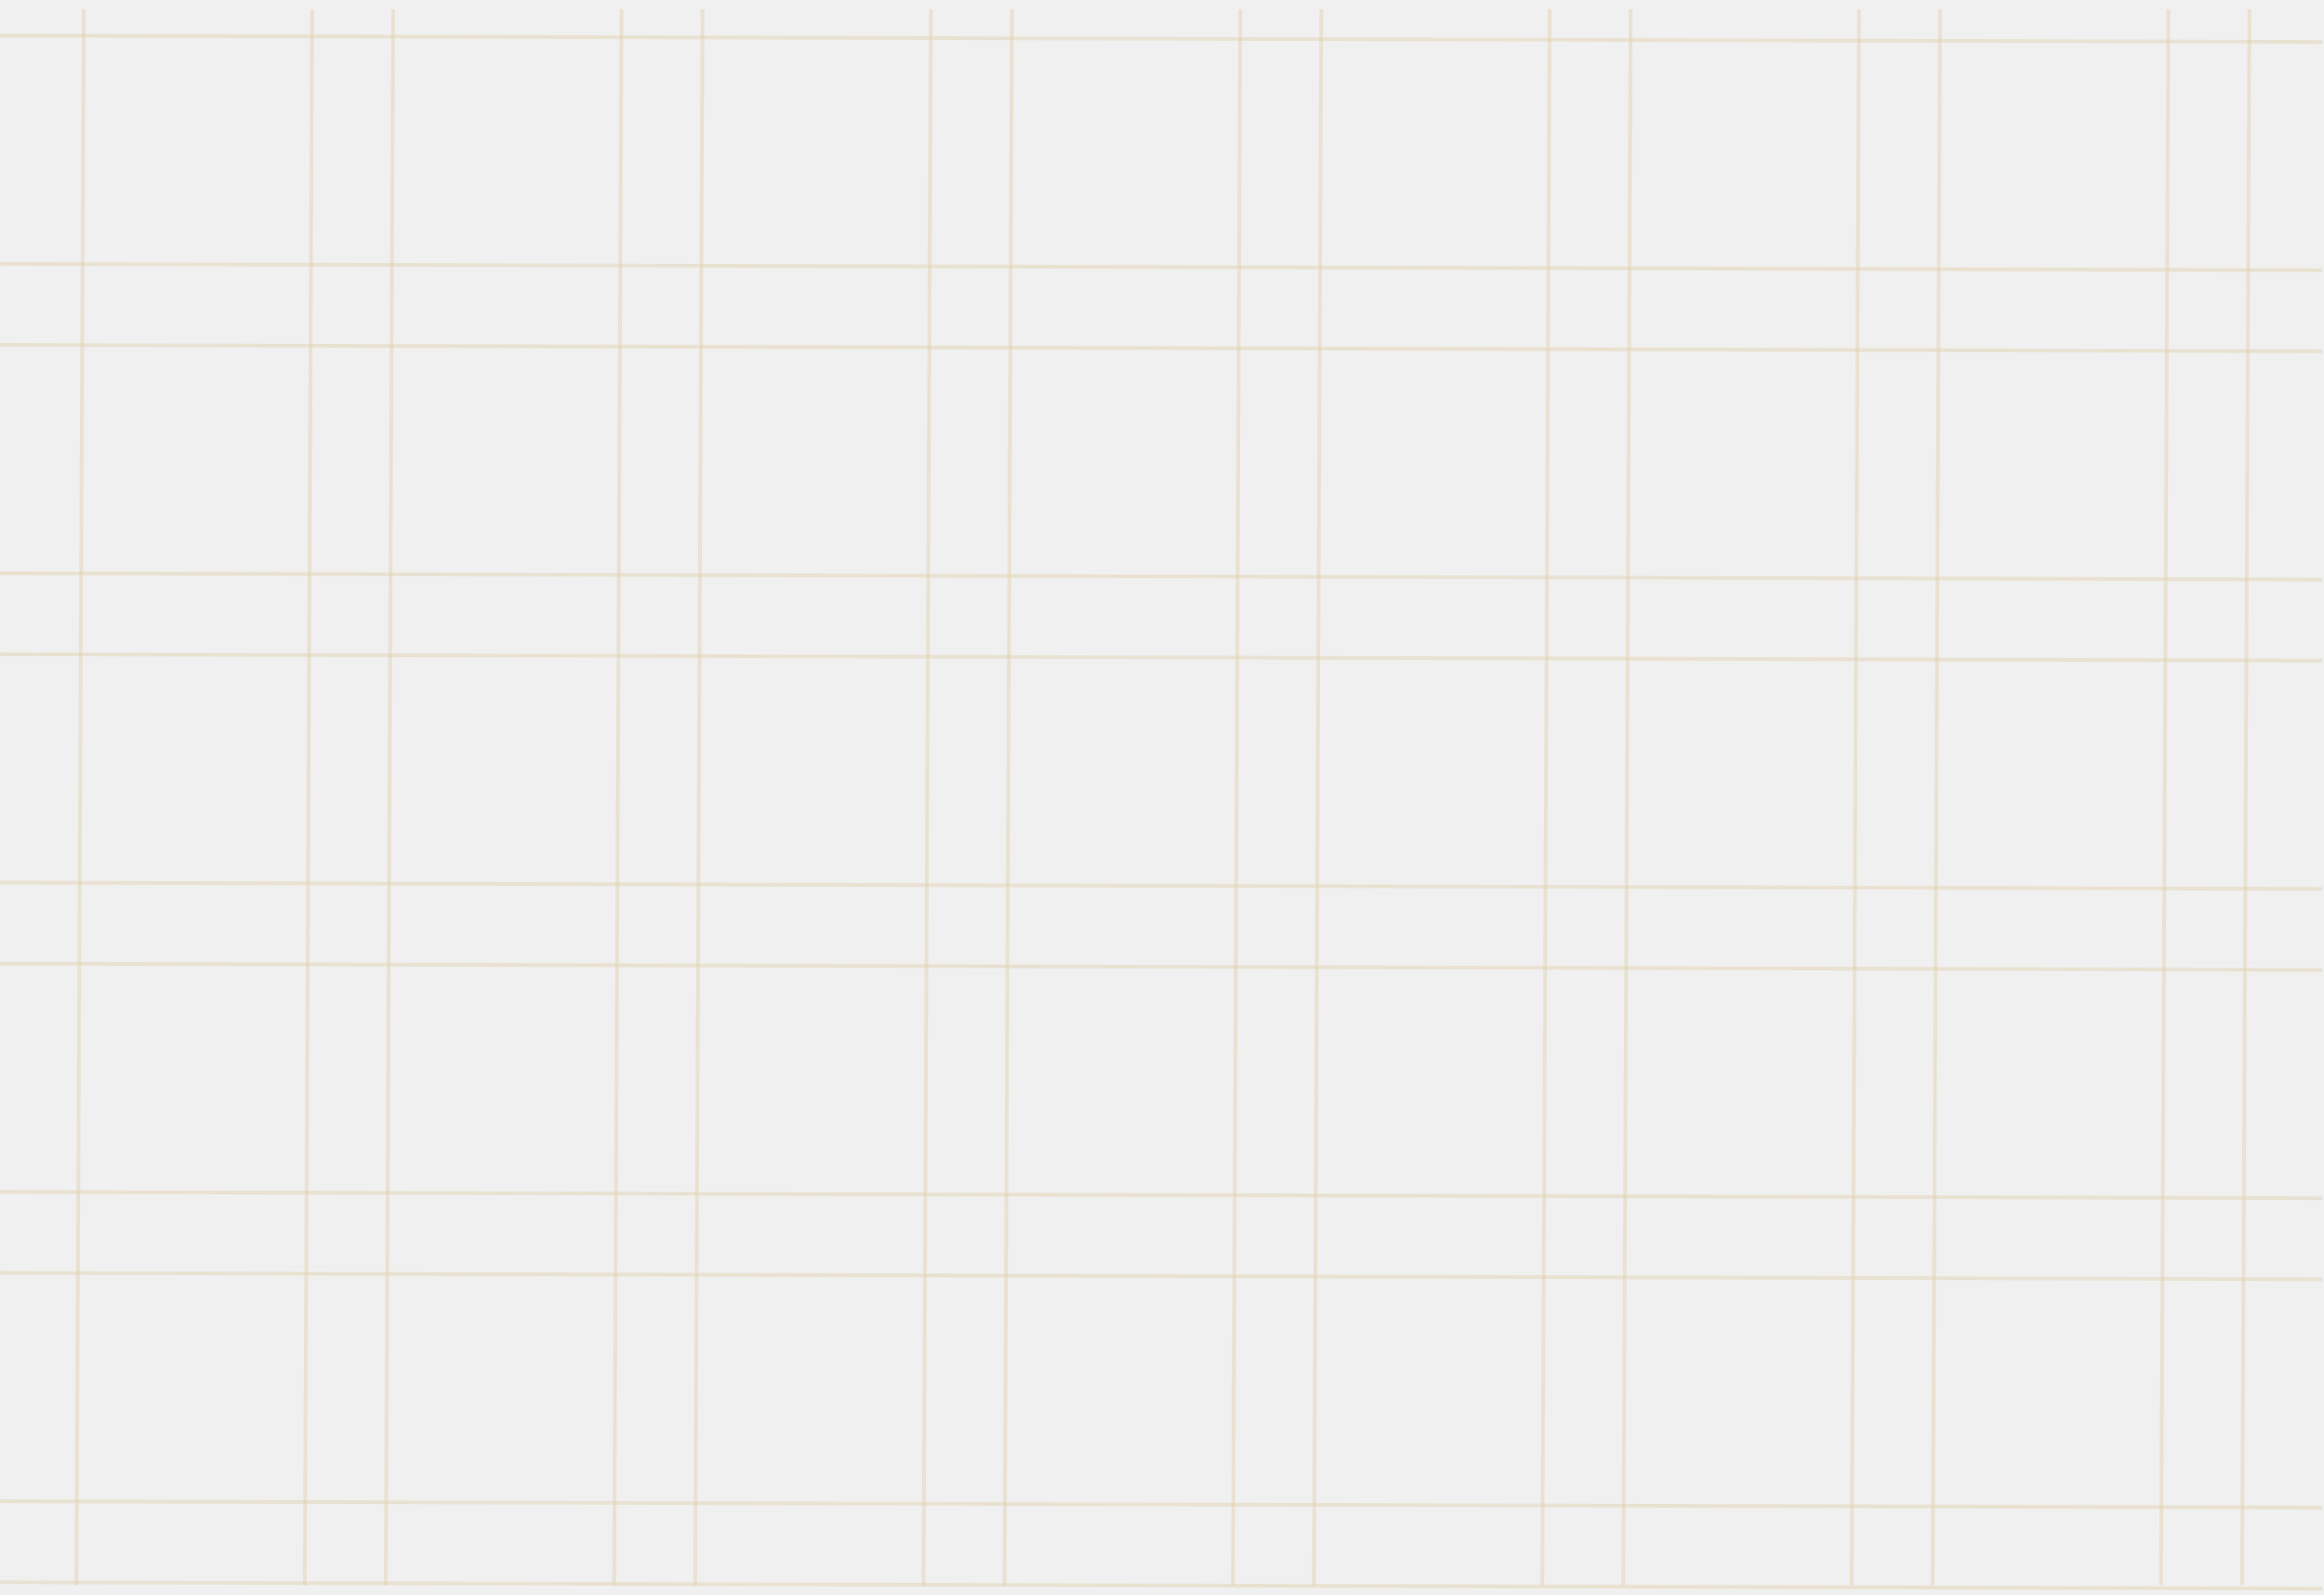
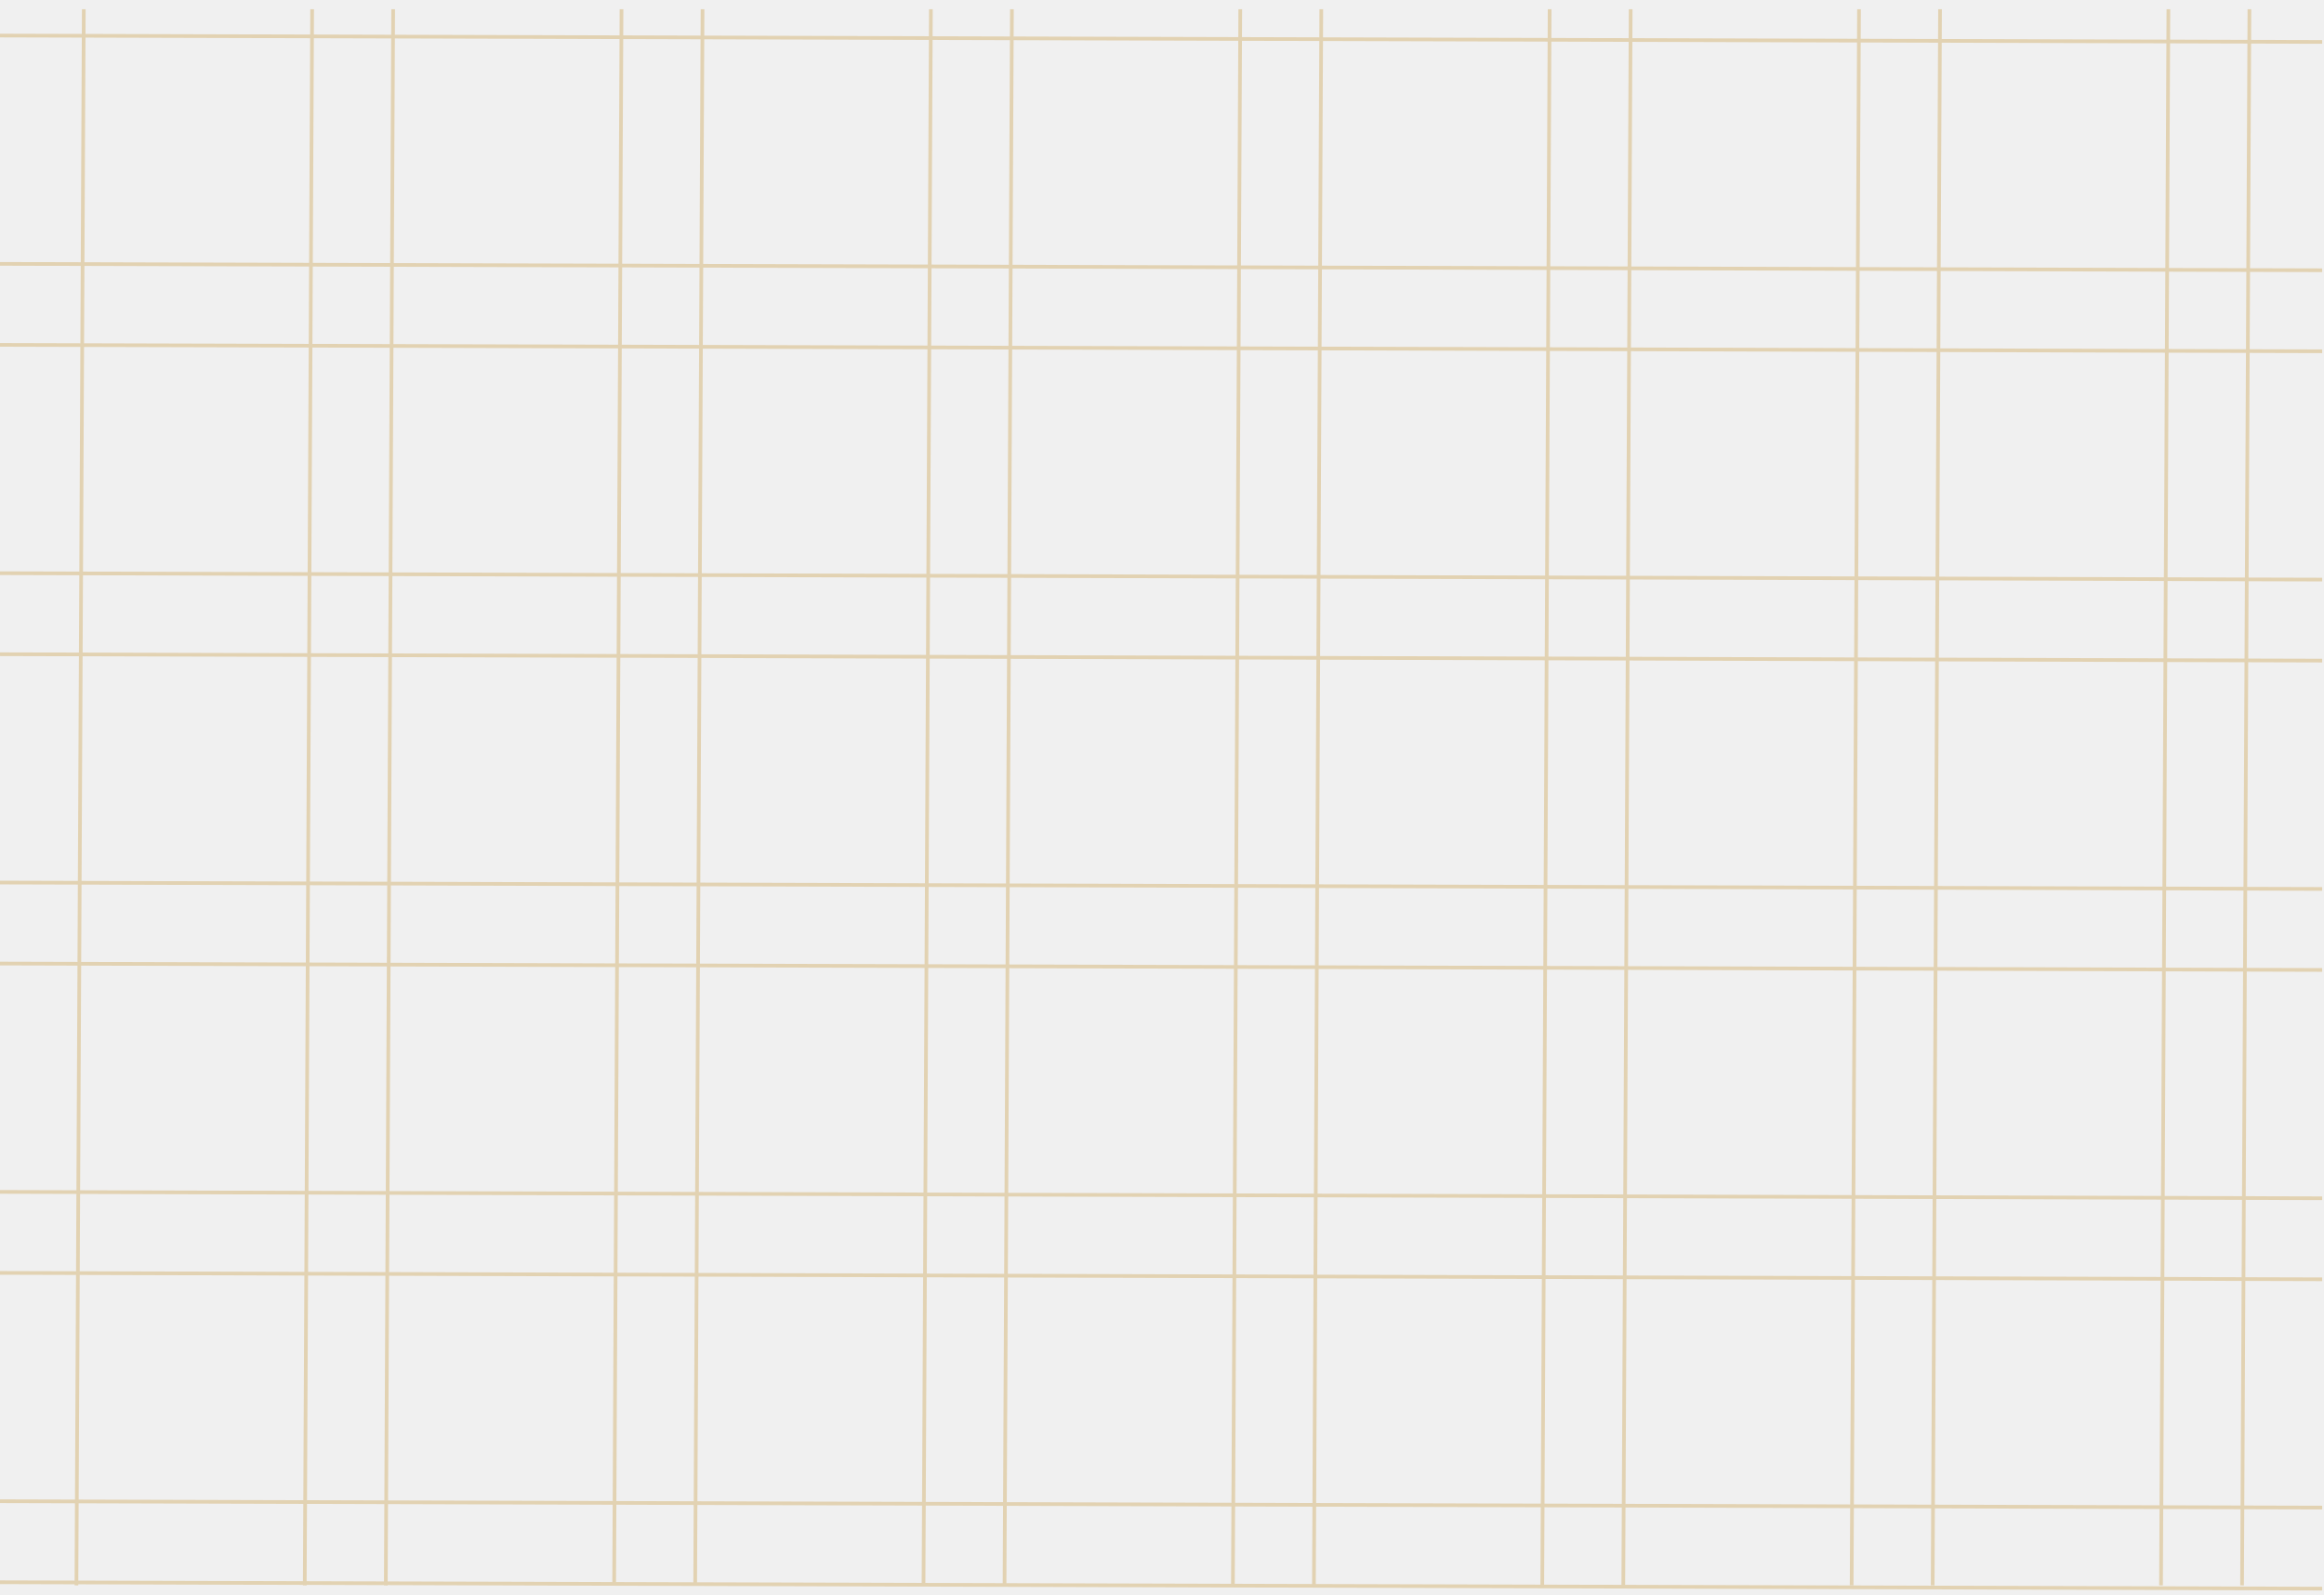
<svg xmlns="http://www.w3.org/2000/svg" width="631" height="433" viewBox="0 0 631 433" fill="none">
  <g clip-path="url(#clip0_1918_4481)">
-     <line x1="22.75" y1="2.502" x2="20.75" y2="430.502" stroke="#E2D2B2" stroke-opacity="0.5" />
-     <line x1="84.75" y1="2.502" x2="82.75" y2="430.502" stroke="#E2D2B2" stroke-opacity="0.5" />
-     <line x1="106.75" y1="2.502" x2="104.75" y2="430.502" stroke="#E2D2B2" stroke-opacity="0.5" />
-     <line x1="168.75" y1="2.502" x2="166.75" y2="430.502" stroke="#E2D2B2" stroke-opacity="0.5" />
-     <line x1="190.75" y1="2.502" x2="188.75" y2="430.502" stroke="#E2D2B2" stroke-opacity="0.5" />
-     <line x1="252.75" y1="2.502" x2="250.75" y2="430.502" stroke="#E2D2B2" stroke-opacity="0.5" />
-     <line x1="274.75" y1="2.502" x2="272.75" y2="430.502" stroke="#E2D2B2" stroke-opacity="0.5" />
-     <line x1="336.75" y1="2.502" x2="334.75" y2="430.502" stroke="#E2D2B2" stroke-opacity="0.5" />
-     <line x1="358.75" y1="2.502" x2="356.75" y2="430.502" stroke="#E2D2B2" stroke-opacity="0.5" />
-     <line x1="420.75" y1="2.502" x2="418.75" y2="430.502" stroke="#E2D2B2" stroke-opacity="0.5" />
-     <line x1="442.75" y1="2.502" x2="440.75" y2="430.502" stroke="#E2D2B2" stroke-opacity="0.5" />
-     <line x1="504.75" y1="2.502" x2="502.75" y2="430.502" stroke="#E2D2B2" stroke-opacity="0.5" />
-     <line x1="526.75" y1="2.502" x2="524.75" y2="430.502" stroke="#E2D2B2" stroke-opacity="0.5" />
-     <line x1="588.75" y1="2.502" x2="586.75" y2="430.502" stroke="#E2D2B2" stroke-opacity="0.5" />
-     <line x1="610.75" y1="2.502" x2="608.75" y2="430.502" stroke="#E2D2B2" stroke-opacity="0.5" />
-     <line y1="-0.5" x2="726.16" y2="-0.5" transform="matrix(0.999996 0.00275421 -0.00792792 0.999969 -55.0781 430)" stroke="#E2D2B2" stroke-opacity="0.5" />
-     <line y1="-0.5" x2="726.16" y2="-0.5" transform="matrix(0.999996 0.00275421 -0.00792792 0.999969 -55.0781 408)" stroke="#E2D2B2" stroke-opacity="0.5" />
-     <line y1="-0.5" x2="726.16" y2="-0.5" transform="matrix(0.999996 0.00275421 -0.00792792 0.999969 -55.0781 346)" stroke="#E2D2B2" stroke-opacity="0.5" />
-     <line y1="-0.5" x2="726.16" y2="-0.5" transform="matrix(0.999996 0.00275421 -0.00792792 0.999969 -55.0781 324)" stroke="#E2D2B2" stroke-opacity="0.5" />
-     <line y1="-0.5" x2="726.16" y2="-0.5" transform="matrix(0.999996 0.00275421 -0.00792792 0.999969 -55.0781 262)" stroke="#E2D2B2" stroke-opacity="0.5" />
-     <line y1="-0.5" x2="726.16" y2="-0.5" transform="matrix(0.999996 0.00275421 -0.00792792 0.999969 -55.0781 240)" stroke="#E2D2B2" stroke-opacity="0.5" />
-     <line y1="-0.5" x2="726.16" y2="-0.5" transform="matrix(0.999996 0.00275421 -0.00792792 0.999969 -55.0781 178)" stroke="#E2D2B2" stroke-opacity="0.5" />
-     <line y1="-0.5" x2="726.16" y2="-0.5" transform="matrix(0.999996 0.00275421 -0.00792792 0.999969 -55.0781 156)" stroke="#E2D2B2" stroke-opacity="0.5" />
-     <line y1="-0.5" x2="726.16" y2="-0.5" transform="matrix(0.999996 0.00275421 -0.00792792 0.999969 -55.0781 94)" stroke="#E2D2B2" stroke-opacity="0.5" />
-     <line y1="-0.5" x2="726.16" y2="-0.5" transform="matrix(0.999996 0.00275421 -0.00792792 0.999969 -55.0781 72)" stroke="#E2D2B2" stroke-opacity="0.5" />
-     <line y1="-0.5" x2="726.16" y2="-0.5" transform="matrix(0.999996 0.00275421 -0.00792792 0.999969 -55.0781 10)" stroke="#E2D2B2" stroke-opacity="0.5" />
+     <line x1="22.75" y1="2.502" x2="20.75" y2="430.502" stroke="#E2D2B2" strokeOpacity="0.5" />
+     <line x1="84.75" y1="2.502" x2="82.75" y2="430.502" stroke="#E2D2B2" strokeOpacity="0.5" />
+     <line x1="106.75" y1="2.502" x2="104.75" y2="430.502" stroke="#E2D2B2" strokeOpacity="0.5" />
+     <line x1="168.75" y1="2.502" x2="166.75" y2="430.502" stroke="#E2D2B2" strokeOpacity="0.5" />
+     <line x1="190.75" y1="2.502" x2="188.75" y2="430.502" stroke="#E2D2B2" strokeOpacity="0.5" />
+     <line x1="252.75" y1="2.502" x2="250.75" y2="430.502" stroke="#E2D2B2" strokeOpacity="0.5" />
+     <line x1="274.75" y1="2.502" x2="272.75" y2="430.502" stroke="#E2D2B2" strokeOpacity="0.5" />
+     <line x1="336.75" y1="2.502" x2="334.75" y2="430.502" stroke="#E2D2B2" strokeOpacity="0.5" />
+     <line x1="358.75" y1="2.502" x2="356.75" y2="430.502" stroke="#E2D2B2" strokeOpacity="0.5" />
+     <line x1="420.75" y1="2.502" x2="418.75" y2="430.502" stroke="#E2D2B2" strokeOpacity="0.5" />
+     <line x1="442.75" y1="2.502" x2="440.75" y2="430.502" stroke="#E2D2B2" strokeOpacity="0.5" />
+     <line x1="504.75" y1="2.502" x2="502.75" y2="430.502" stroke="#E2D2B2" strokeOpacity="0.5" />
+     <line x1="526.75" y1="2.502" x2="524.75" y2="430.502" stroke="#E2D2B2" strokeOpacity="0.5" />
+     <line x1="588.75" y1="2.502" x2="586.75" y2="430.502" stroke="#E2D2B2" strokeOpacity="0.5" />
+     <line x1="610.75" y1="2.502" x2="608.75" y2="430.502" stroke="#E2D2B2" strokeOpacity="0.5" />
+     <line y1="-0.5" x2="726.16" y2="-0.5" transform="matrix(0.999996 0.00275421 -0.00792792 0.999969 -55.0781 430)" stroke="#E2D2B2" strokeOpacity="0.5" />
+     <line y1="-0.5" x2="726.16" y2="-0.5" transform="matrix(0.999996 0.00275421 -0.00792792 0.999969 -55.0781 408)" stroke="#E2D2B2" strokeOpacity="0.5" />
+     <line y1="-0.5" x2="726.16" y2="-0.5" transform="matrix(0.999996 0.00275421 -0.00792792 0.999969 -55.0781 346)" stroke="#E2D2B2" strokeOpacity="0.5" />
+     <line y1="-0.5" x2="726.16" y2="-0.5" transform="matrix(0.999996 0.00275421 -0.00792792 0.999969 -55.0781 324)" stroke="#E2D2B2" strokeOpacity="0.5" />
+     <line y1="-0.5" x2="726.16" y2="-0.5" transform="matrix(0.999996 0.00275421 -0.00792792 0.999969 -55.0781 262)" stroke="#E2D2B2" strokeOpacity="0.5" />
+     <line y1="-0.5" x2="726.16" y2="-0.5" transform="matrix(0.999996 0.00275421 -0.00792792 0.999969 -55.0781 240)" stroke="#E2D2B2" strokeOpacity="0.5" />
+     <line y1="-0.5" x2="726.16" y2="-0.5" transform="matrix(0.999996 0.00275421 -0.00792792 0.999969 -55.0781 178)" stroke="#E2D2B2" strokeOpacity="0.5" />
+     <line y1="-0.5" x2="726.16" y2="-0.5" transform="matrix(0.999996 0.00275421 -0.00792792 0.999969 -55.0781 156)" stroke="#E2D2B2" strokeOpacity="0.5" />
+     <line y1="-0.5" x2="726.16" y2="-0.5" transform="matrix(0.999996 0.00275421 -0.00792792 0.999969 -55.0781 94)" stroke="#E2D2B2" strokeOpacity="0.5" />
+     <line y1="-0.5" x2="726.16" y2="-0.5" transform="matrix(0.999996 0.00275421 -0.00792792 0.999969 -55.0781 72)" stroke="#E2D2B2" strokeOpacity="0.5" />
+     <line y1="-0.5" x2="726.16" y2="-0.5" transform="matrix(0.999996 0.00275421 -0.00792792 0.999969 -55.0781 10)" stroke="#E2D2B2" strokeOpacity="0.5" />
  </g>
  <defs>
    <clipPath id="clip0_1918_4481">
      <rect width="630.5" height="433" fill="white" />
    </clipPath>
  </defs>
</svg>
